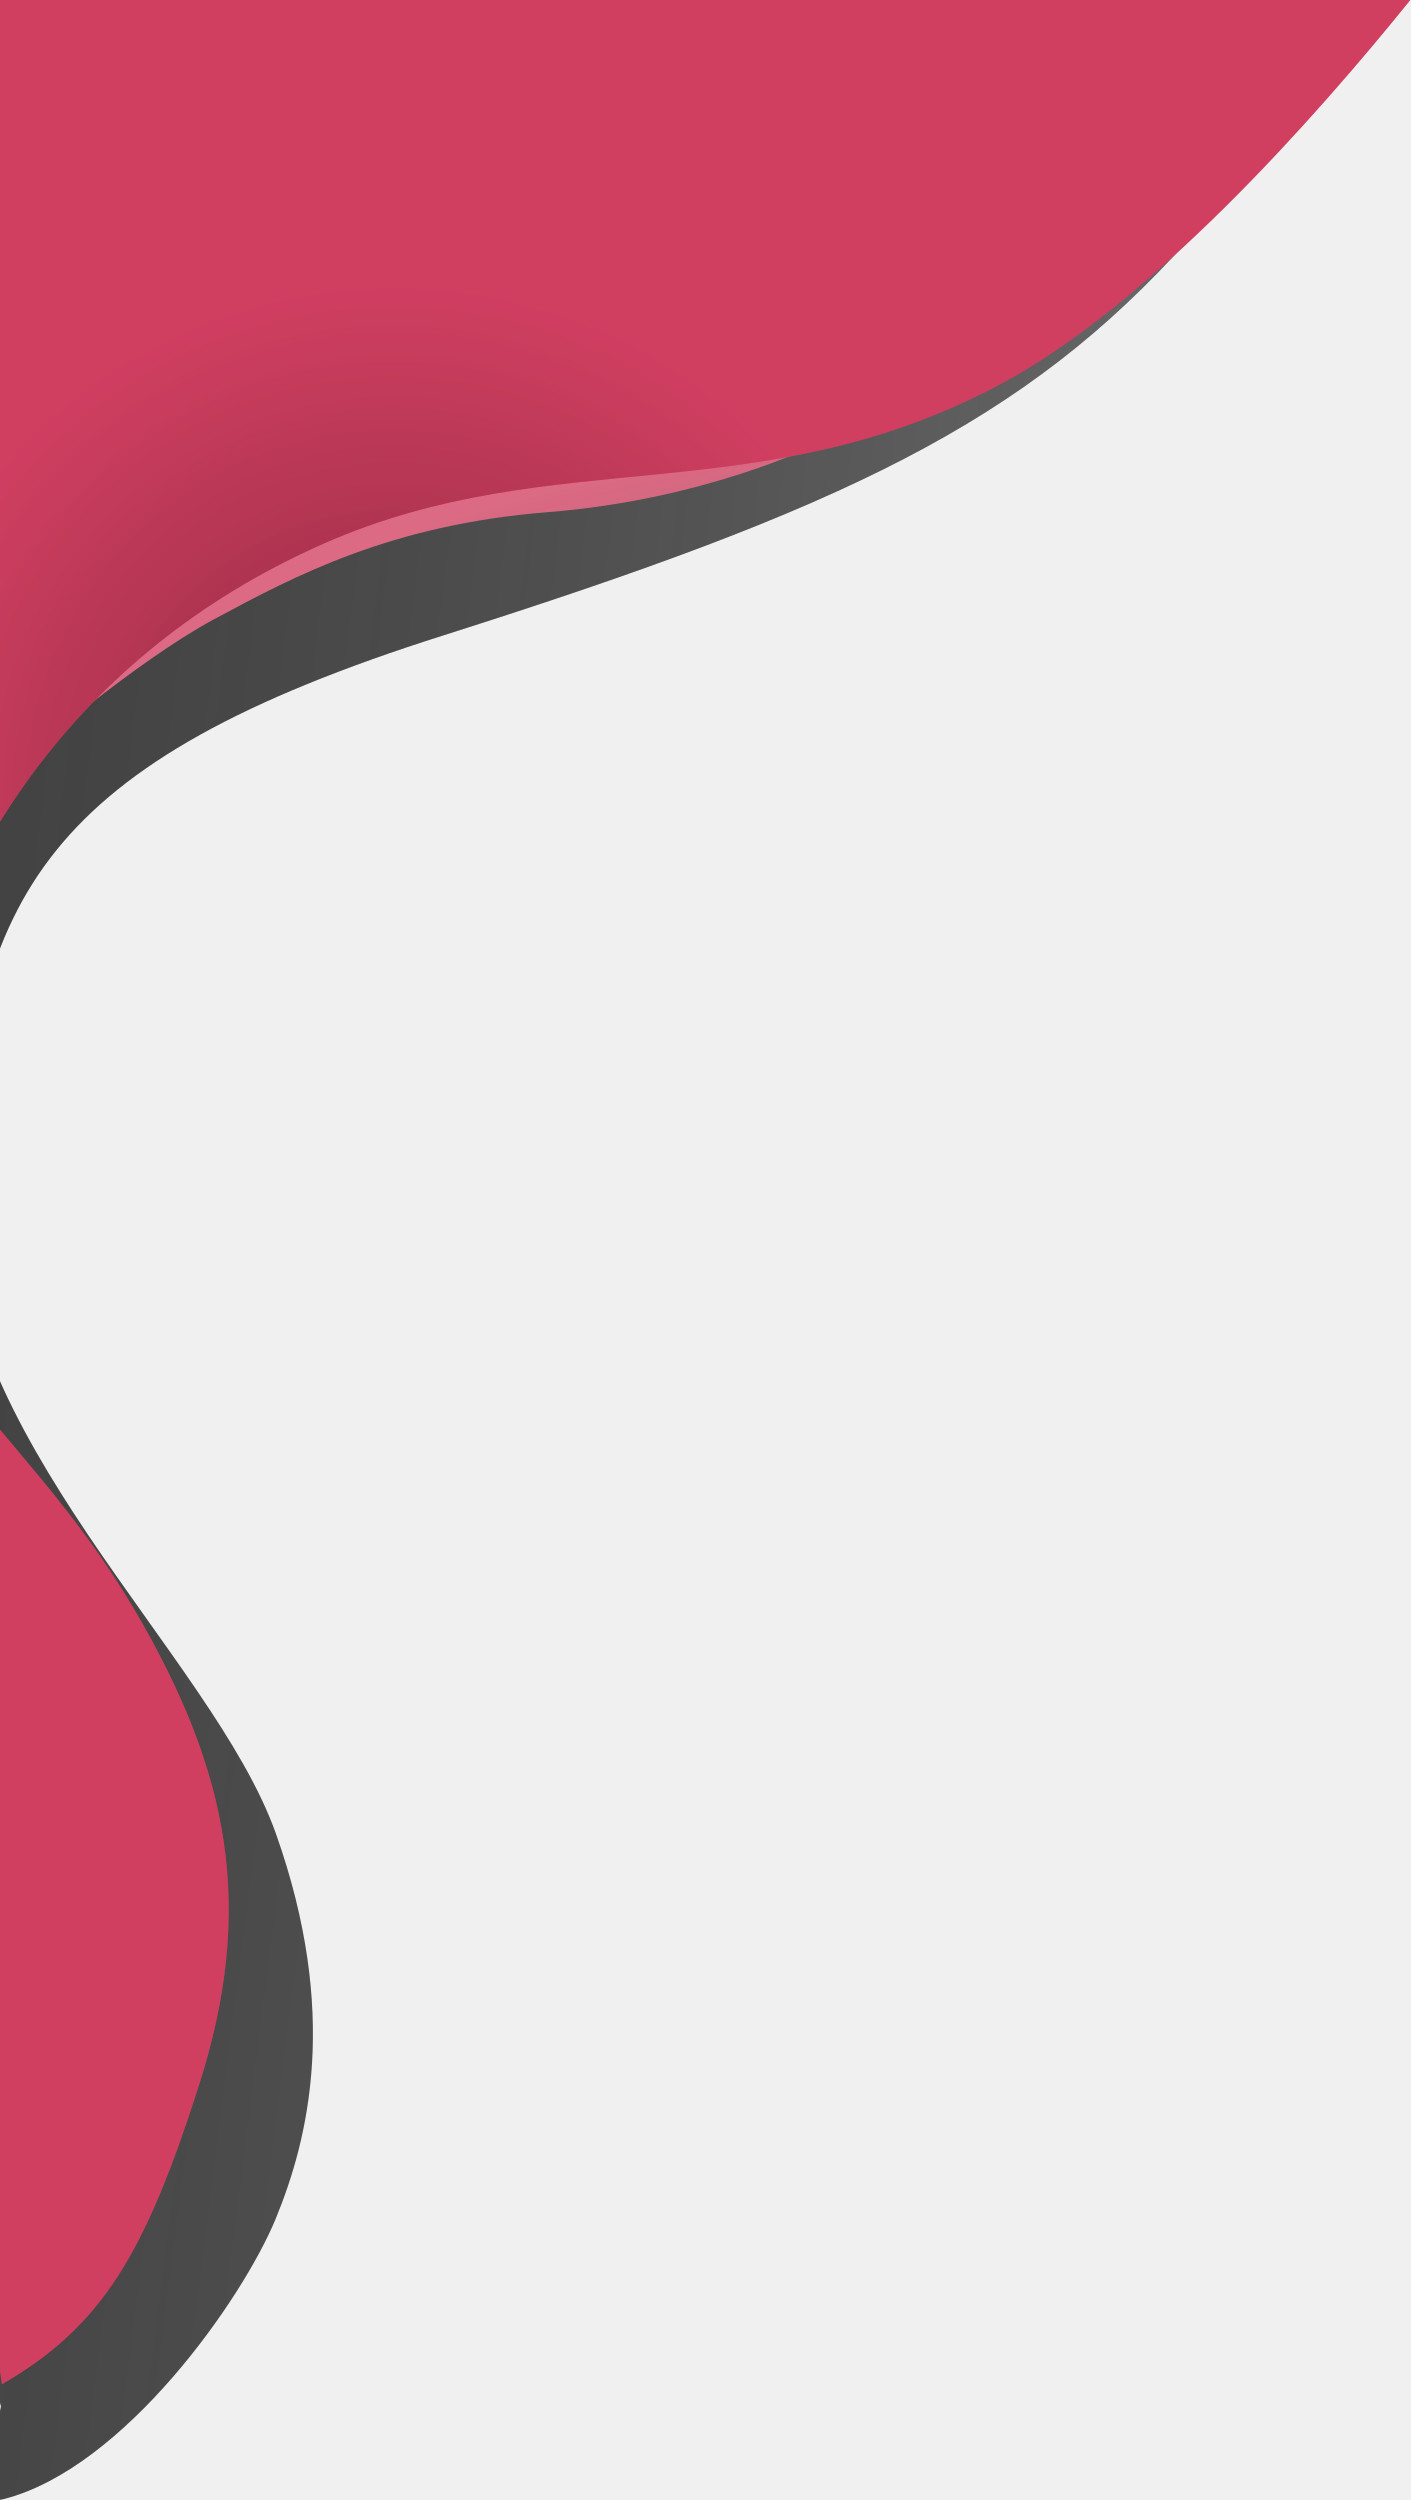
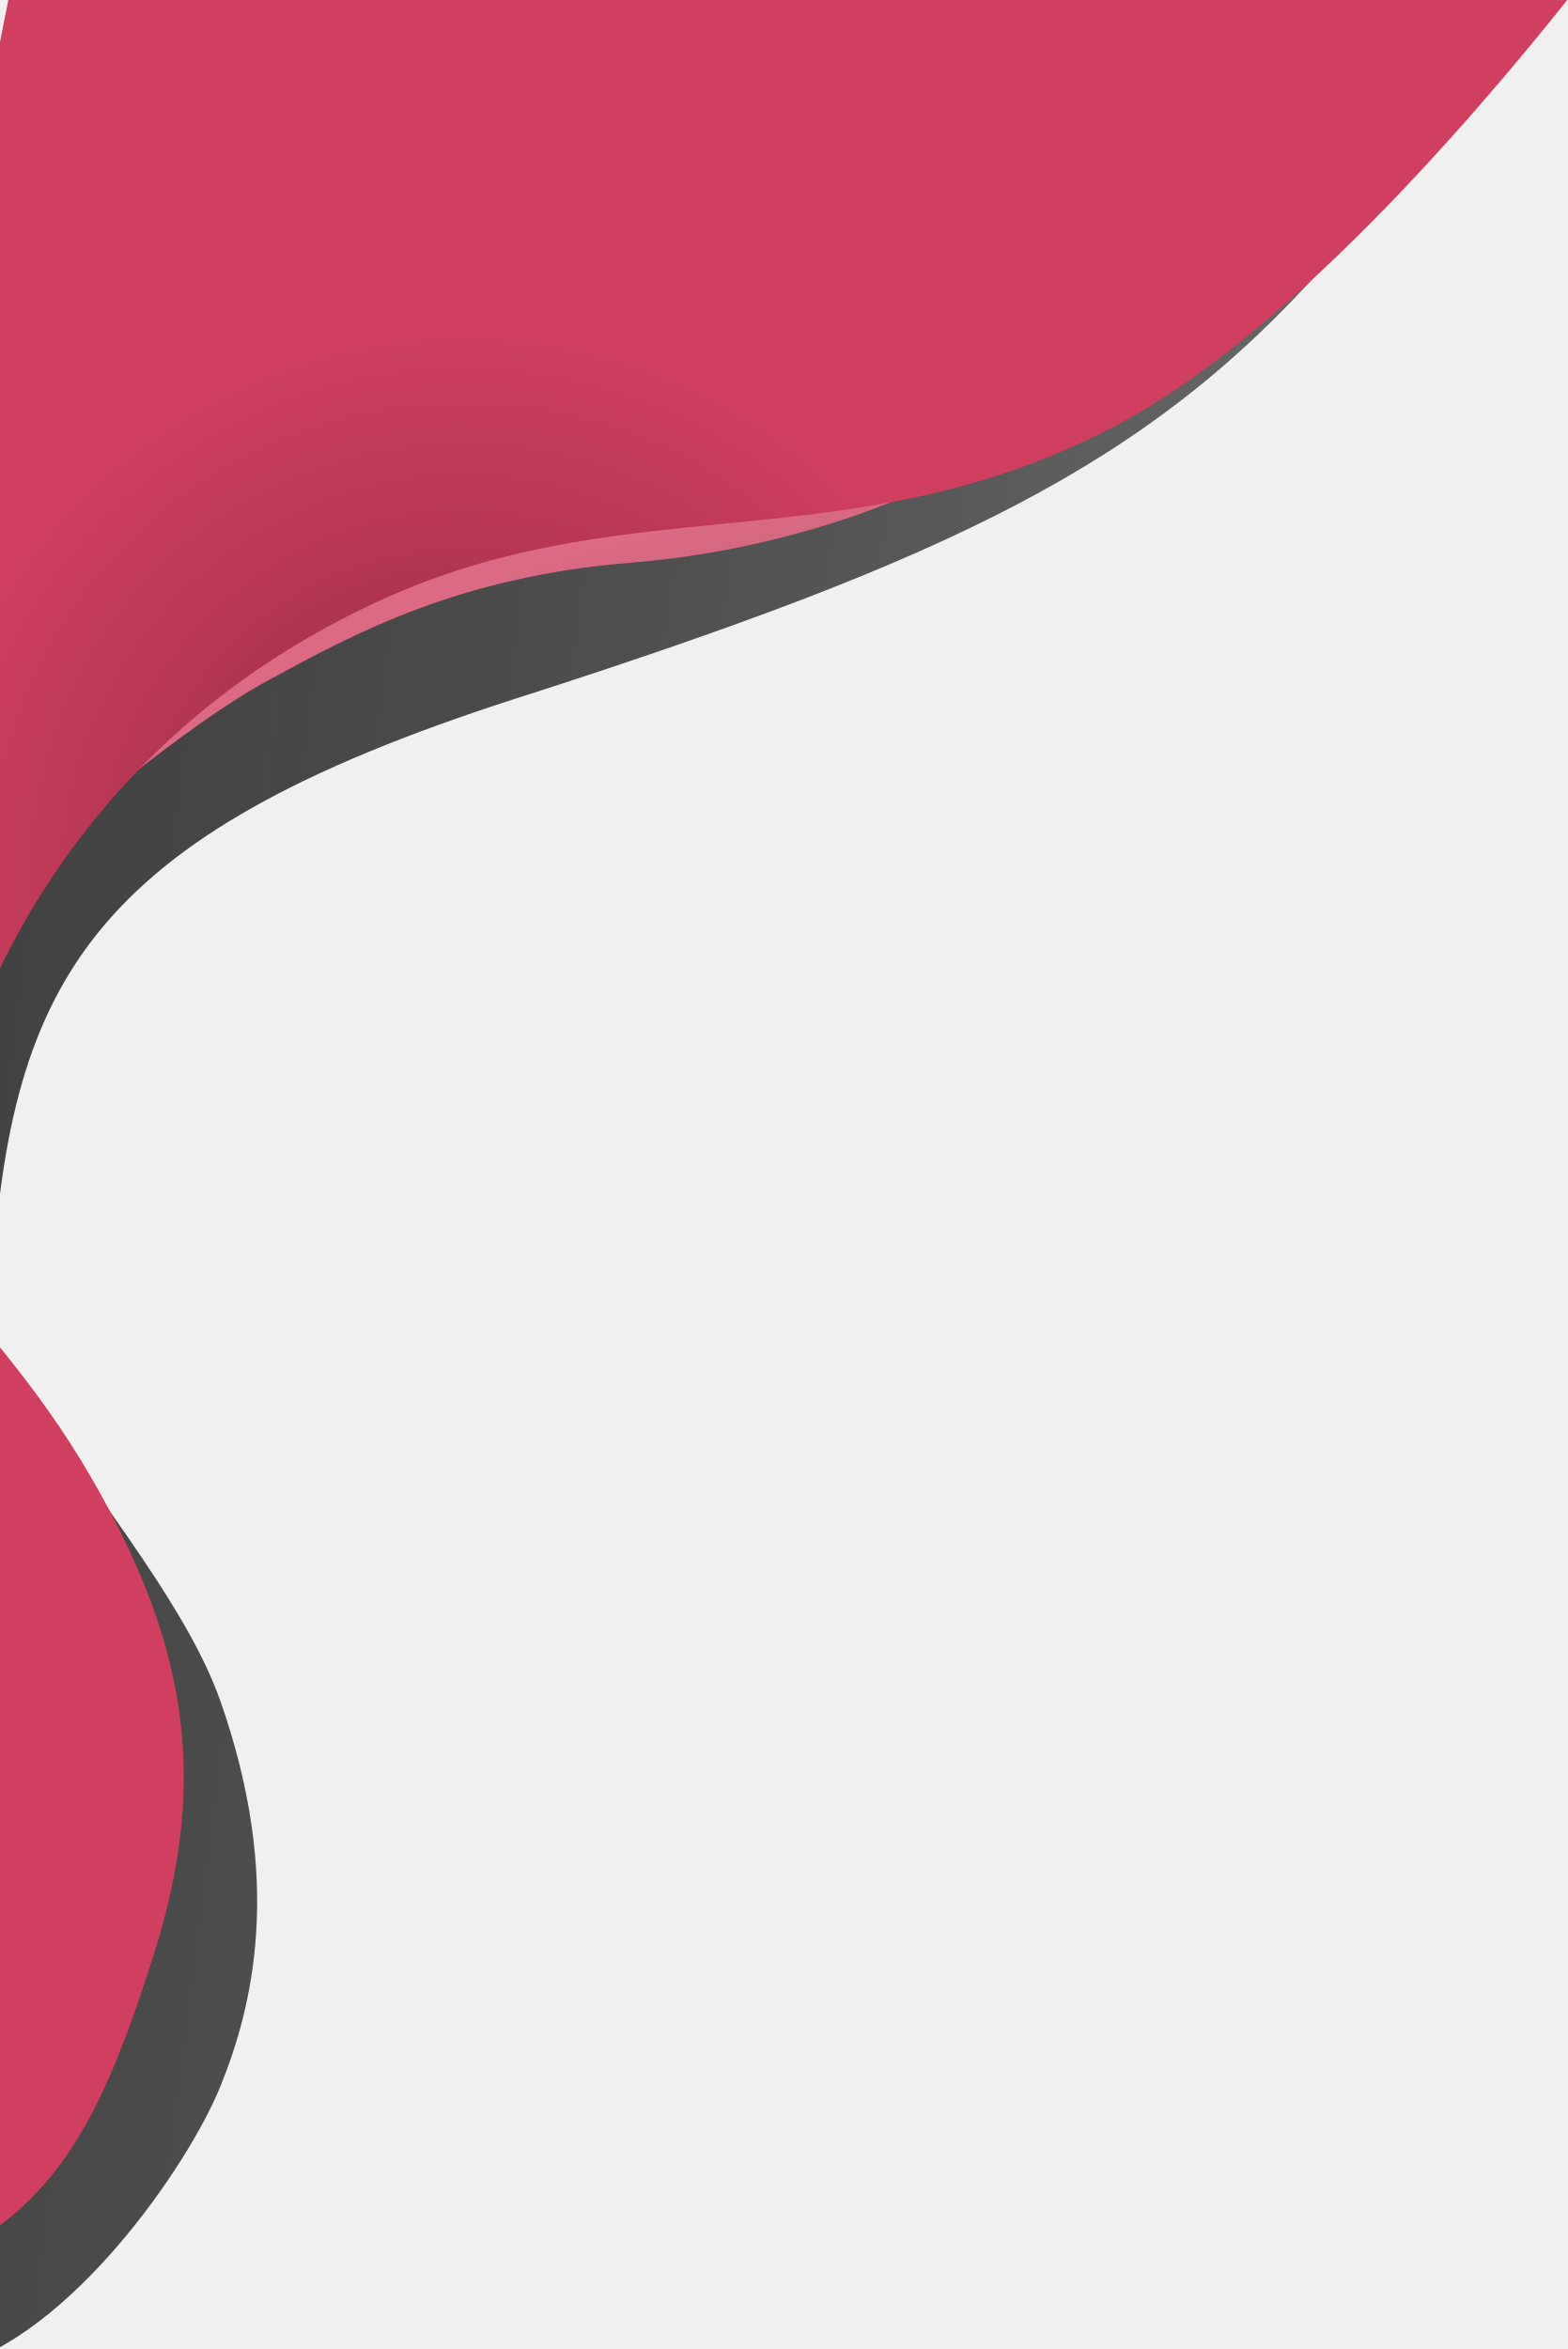
- <svg xmlns="http://www.w3.org/2000/svg" width="731" height="1296" viewBox="0 0 731 1296" fill="none">
-   <g clip-path="url(#clip0_1147_784)">
-     <path d="M616 124.5C531.068 219.199 437.5 263.5 229.5 329.5C21.5 395.5 -13.044 465.539 -21.5 614C-28.831 742.719 110 857.5 143 950.5C176 1043.5 160 1108.5 143 1150C126 1191.5 64.5 1279.5 2 1295.5C-16.093 1300.13 -5 1275 0.5 1247.5C-15.5 1192.5 57.5 1130 57.5 1130L36 825.5L-52 633L0.5 368.5L266 197.5L616 124.5Z" fill="#3F3F3F" />
-     <path d="M616 124.5C531.068 219.199 437.5 263.5 229.5 329.5C21.5 395.5 -13.044 465.539 -21.5 614C-28.831 742.719 110 857.5 143 950.5C176 1043.5 160 1108.5 143 1150C126 1191.5 64.5 1279.5 2 1295.5C-16.093 1300.13 -5 1275 0.5 1247.5C-15.5 1192.5 57.5 1130 57.5 1130L36 825.5L-52 633L0.5 368.5L266 197.5L616 124.5Z" fill="url(#paint0_linear_1147_784)" fill-opacity="0.2" />
-     <path d="M246 246.5C360 227.5 394.5 237.5 423 230.5C423 230.5 366 259 284 265.5C202.37 271.971 152.451 298.757 111.555 320.702L111 321C70 343 12.5 393 12.5 393C12.5 393 135 246.5 246 246.5Z" fill="#DC6A84" />
-     <path d="M246 246.5C360 227.5 394.5 237.5 423 230.5C423 230.5 366 259 284 265.5C202.37 271.971 152.451 298.757 111.555 320.702L111 321C70 343 12.5 393 12.5 393C12.5 393 135 246.5 246 246.5Z" fill="url(#paint1_radial_1147_784)" fill-opacity="0.2" />
-     <path d="M518 199.5C393.227 265.813 287 229.5 168.5 281.5C50 333.5 -33.558 436.002 -56 583C-73.648 698.596 7 727.5 70 835C119.107 918.794 132.652 989.014 103 1081.5C75.498 1167.28 53.504 1205.69 1 1236L-76 720V315.5L-13 0H731.103C682.048 60.815 596.154 157.964 518 199.5Z" fill="#DB4265" />
-     <path d="M518 199.5C393.227 265.813 287 229.5 168.5 281.5C50 333.5 -33.558 436.002 -56 583C-73.648 698.596 7 727.5 70 835C119.107 918.794 132.652 989.014 103 1081.5C75.498 1167.28 53.504 1205.69 1 1236L-76 720V315.5L-13 0H731.103C682.048 60.815 596.154 157.964 518 199.5Z" fill="url(#paint2_radial_1147_784)" fill-opacity="0.4" />
+ <svg xmlns="http://www.w3.org/2000/svg" width="634" height="950" viewBox="0 0 634 950" fill="none">
+   <g clip-path="url(#clip0_1186_978)">
+     <path d="M536.364 106.719C464.397 187.893 385.112 225.867 208.864 282.441C32.616 339.015 3.345 399.051 -3.82 526.309L-29.664 542.595L14.822 315.871L239.792 169.293L536.364 106.719Z" fill="#3F3F3F" />
+     <path d="M536.364 106.719C464.397 187.893 385.112 225.867 208.864 282.441C32.616 339.015 3.345 399.051 -3.82 526.309L-29.664 542.595L14.822 315.871L239.792 169.293L536.364 106.719Z" fill="url(#paint0_linear_1186_978)" fill-opacity="0.2" />
+     <path d="M222.846 211.295C319.443 195.009 348.677 203.58 372.826 197.58C372.826 197.58 324.527 222.01 255.045 227.581C185.876 233.128 143.578 256.089 108.924 274.9L108.454 275.155C73.713 294.013 24.99 336.872 24.99 336.872C24.99 336.872 128.79 211.295 222.846 211.295Z" fill="#DC6A84" />
+     <path d="M222.846 211.295C319.443 195.009 348.677 203.58 372.826 197.58C372.826 197.58 324.527 222.01 255.045 227.581C185.876 233.128 143.578 256.089 108.924 274.9L108.454 275.155C73.713 294.013 24.99 336.872 24.99 336.872C24.99 336.872 128.79 211.295 222.846 211.295Z" fill="url(#paint1_radial_1186_978)" fill-opacity="0.2" />
+     <path d="M453.324 171.007C347.598 227.85 257.587 196.723 157.176 241.296C56.766 285.87 -14.037 373.732 -33.053 499.736C-41.273 554.206 -24.325 586.219 1.474 619.313L-50 617.17V270.44L3.383 0H633.897C592.33 52.13 519.548 135.403 453.324 171.007Z" fill="#DB4265" />
+     <path d="M453.324 171.007C347.598 227.85 257.587 196.723 157.176 241.296C56.766 285.87 -14.037 373.732 -33.053 499.736C-41.273 554.206 -24.325 586.219 1.474 619.313L-50 617.17V270.44L3.383 0H633.897C592.33 52.13 519.548 135.403 453.324 171.007Z" fill="url(#paint2_radial_1186_978)" fill-opacity="0.4" />
+     <path d="M89.108 687.898C114.694 760.592 102.289 811.399 89.108 843.837C75.927 876.275 28.244 945.06 -20.214 957.567C-34.242 961.187 -25.641 941.543 -21.377 920.048C-33.782 877.057 22.817 828.204 22.817 828.204L6.147 590.192L-62.082 439.725L-38.434 424.874C-44.118 525.487 63.522 615.205 89.108 687.898Z" fill="#3F3F3F" />
+     <path d="M89.108 687.898C114.694 760.592 102.289 811.399 89.108 843.837C75.927 876.275 28.244 945.06 -20.214 957.567C-34.242 961.187 -25.641 941.543 -21.377 920.048C-33.782 877.057 22.817 828.204 22.817 828.204L6.147 590.192L-62.082 439.725L-38.434 424.874C-44.118 525.487 63.522 615.205 89.108 687.898Z" fill="url(#paint3_linear_1186_978)" fill-opacity="0.2" />
+     <path d="M36.777 597.42C74.709 662.961 85.172 717.885 62.267 790.225C41.023 857.319 24.035 887.361 -16.522 911.07L-76 507.471L-29.077 509.426C-9.813 534.162 14.864 559.559 36.777 597.42Z" fill="#DB4265" />
+     <path d="M36.777 597.42C74.709 662.961 85.172 717.885 62.267 790.225C41.023 857.319 24.035 887.361 -16.522 911.07L-76 507.471L-29.077 509.426C-9.813 534.162 14.864 559.559 36.777 597.42Z" fill="url(#paint4_radial_1186_978)" fill-opacity="0.4" />
  </g>
  <defs>
-     <linearGradient id="paint0_linear_1147_784" x1="555.5" y1="491.5" x2="-384" y2="372" gradientUnits="userSpaceOnUse">
+     <linearGradient id="paint0_linear_1186_978" x1="485.099" y1="421.304" x2="-311.273" y2="321.171" gradientUnits="userSpaceOnUse">
      <stop stop-color="white" />
      <stop offset="1" stop-opacity="0" />
    </linearGradient>
-     <radialGradient id="paint1_radial_1147_784" cx="0" cy="0" r="1" gradientUnits="userSpaceOnUse" gradientTransform="translate(498.922 309.971) rotate(174.858) scale(386.992 90.776)">
+     <radialGradient id="paint1_radial_1186_978" cx="0" cy="0" r="1" gradientUnits="userSpaceOnUse" gradientTransform="translate(437.159 265.701) rotate(174.799) scale(327.947 77.8042)">
      <stop stop-color="white" />
      <stop offset="1" stop-opacity="0" />
    </radialGradient>
-     <radialGradient id="paint2_radial_1147_784" cx="0" cy="0" r="1" gradientUnits="userSpaceOnUse" gradientTransform="translate(204.5 414) rotate(-34.9847) scale(319.173 319.173)">
+     <radialGradient id="paint2_radial_1186_978" cx="0" cy="0" r="1" gradientUnits="userSpaceOnUse" gradientTransform="translate(187.681 354.873) rotate(-35.2958) scale(271.486 272.545)">
      <stop />
      <stop offset="0.834" stop-color="#B83755" stop-opacity="0.8" />
    </radialGradient>
-     <clipPath id="clip0_1147_784">
-       <rect width="807" height="1296" fill="white" transform="translate(-76)" />
+     <linearGradient id="paint3_linear_1186_978" x1="408.933" y1="329.122" x2="-319.679" y2="237.195" gradientUnits="userSpaceOnUse">
+       <stop stop-color="white" />
+       <stop offset="1" stop-opacity="0" />
+     </linearGradient>
+     <radialGradient id="paint4_radial_1186_978" cx="0" cy="0" r="1" gradientUnits="userSpaceOnUse" gradientTransform="translate(140.67 268.127) rotate(-35.3222) scale(247.567 248.614)">
+       <stop />
+       <stop offset="0.834" stop-color="#B83755" stop-opacity="0.8" />
+     </radialGradient>
+     <clipPath id="clip0_1186_978">
+       <rect width="710" height="950" fill="white" transform="translate(-76)" />
    </clipPath>
  </defs>
</svg>
